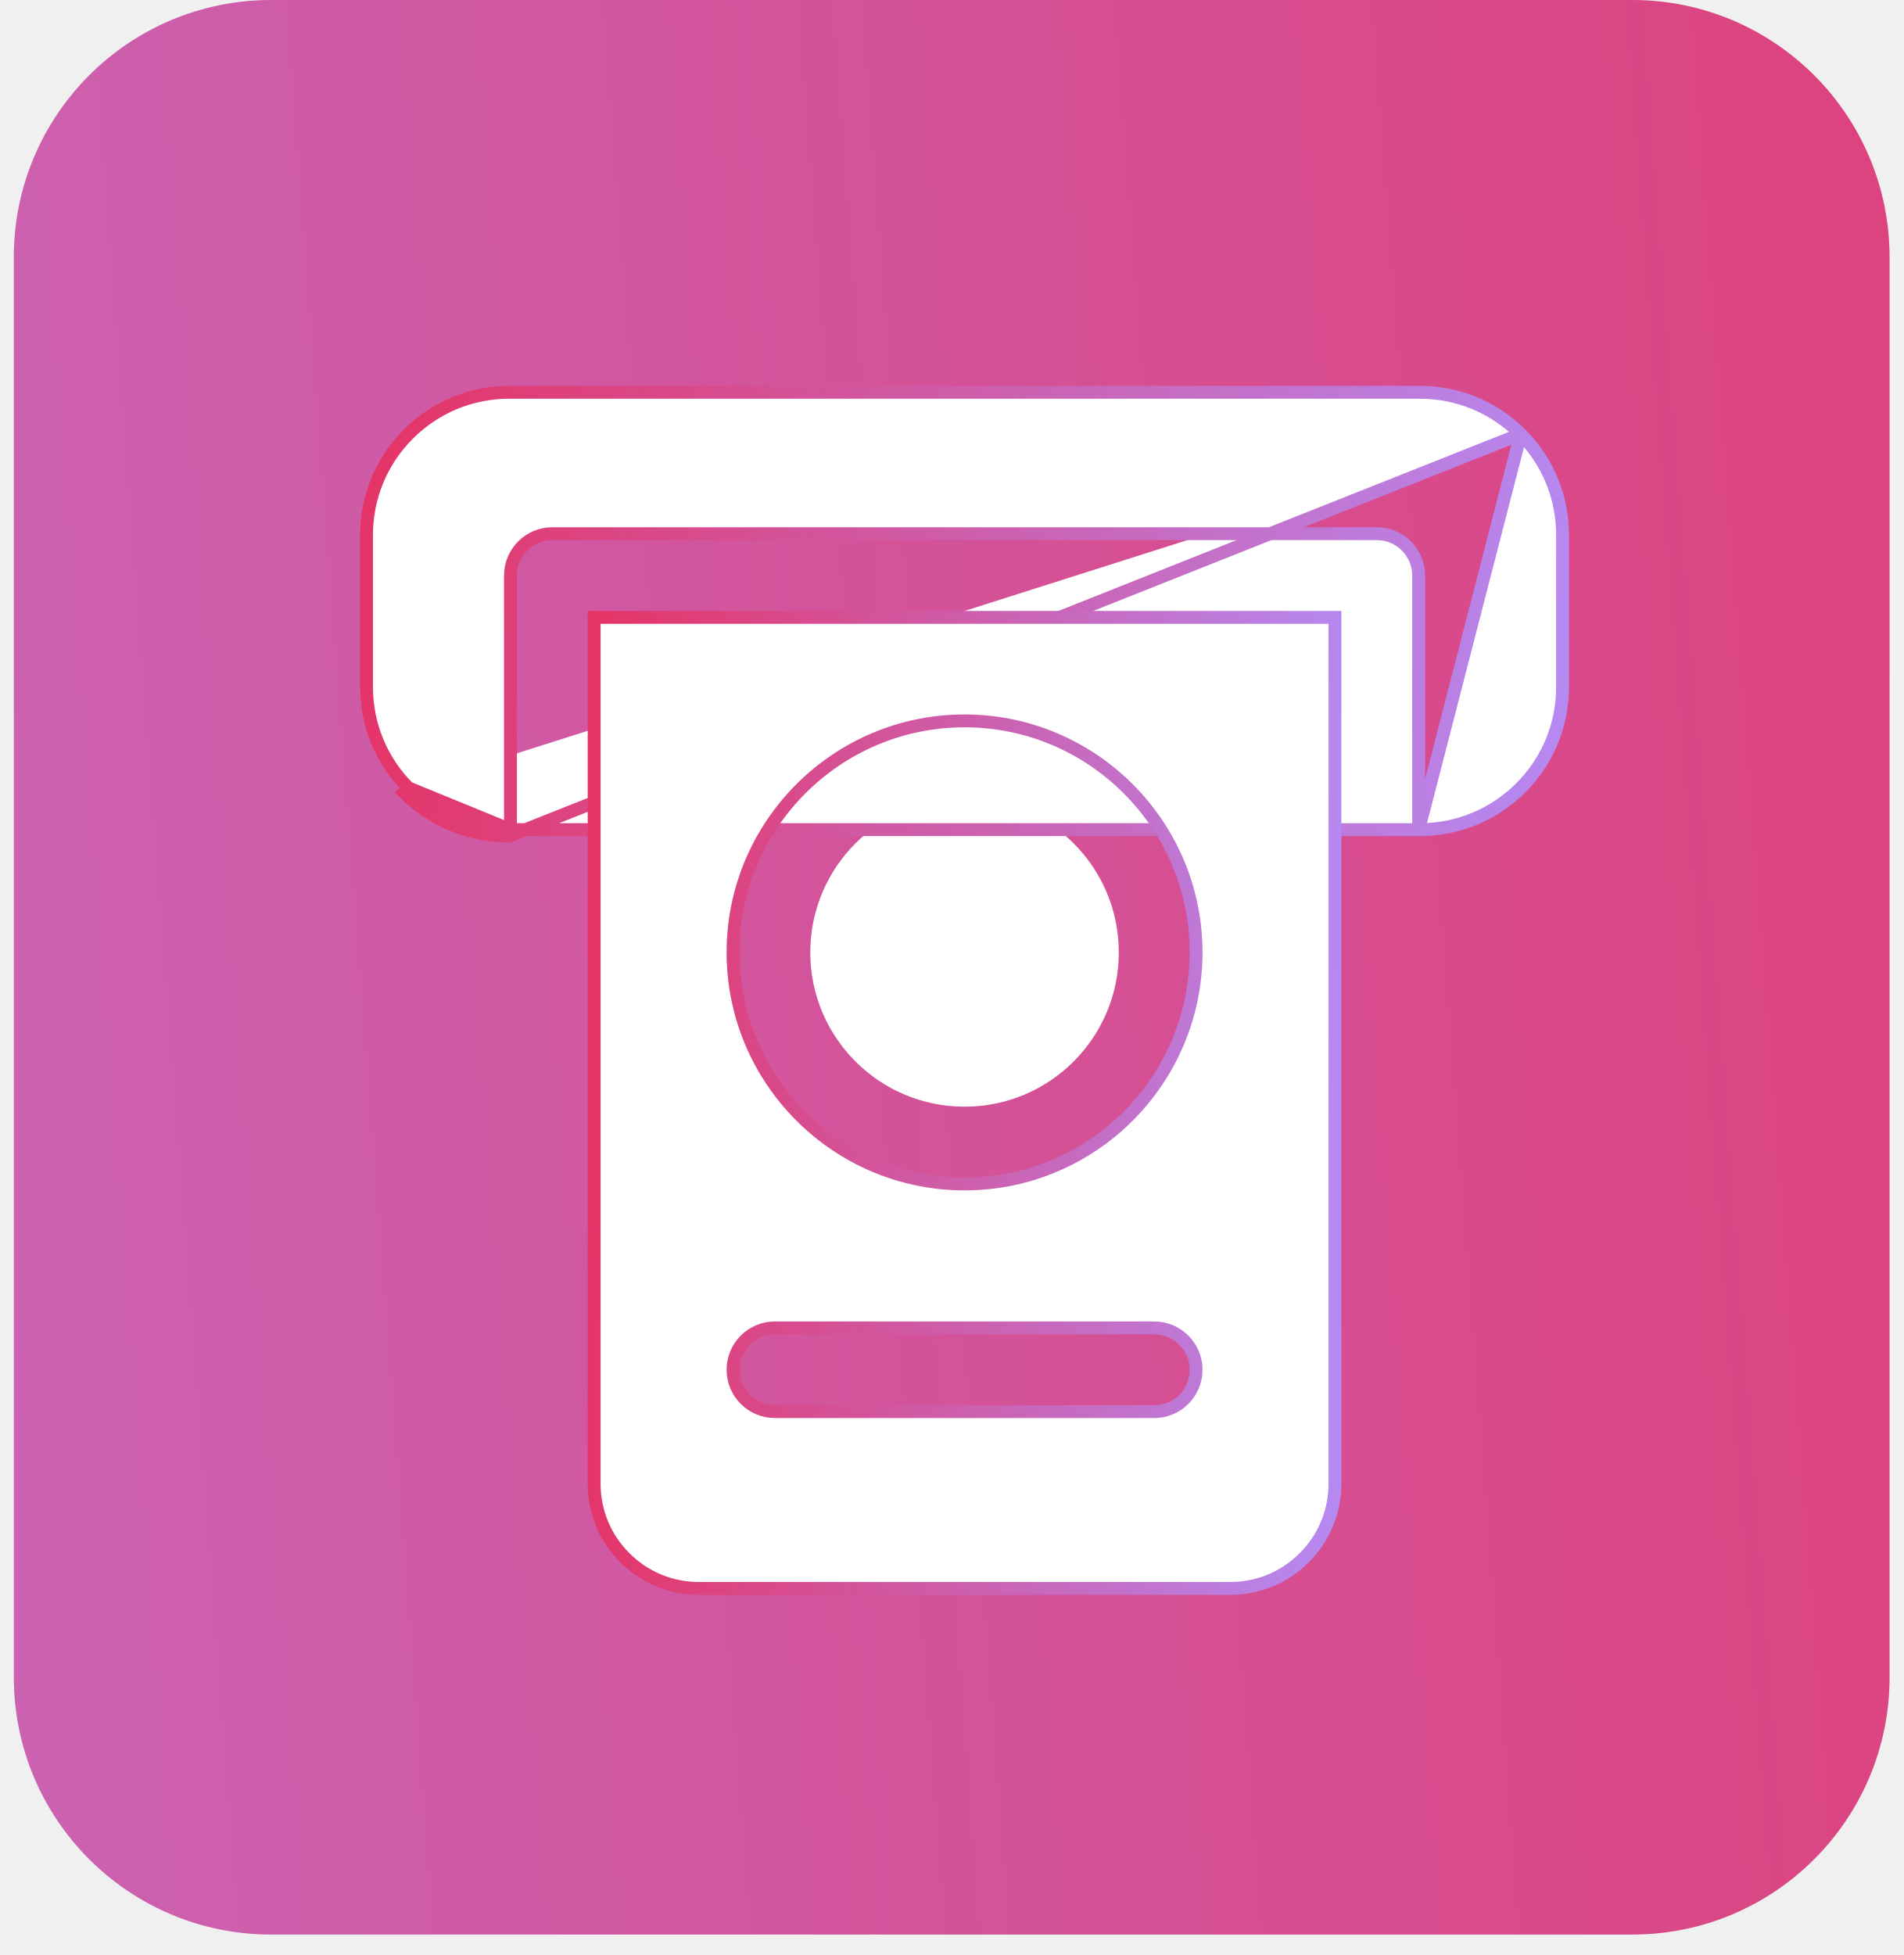
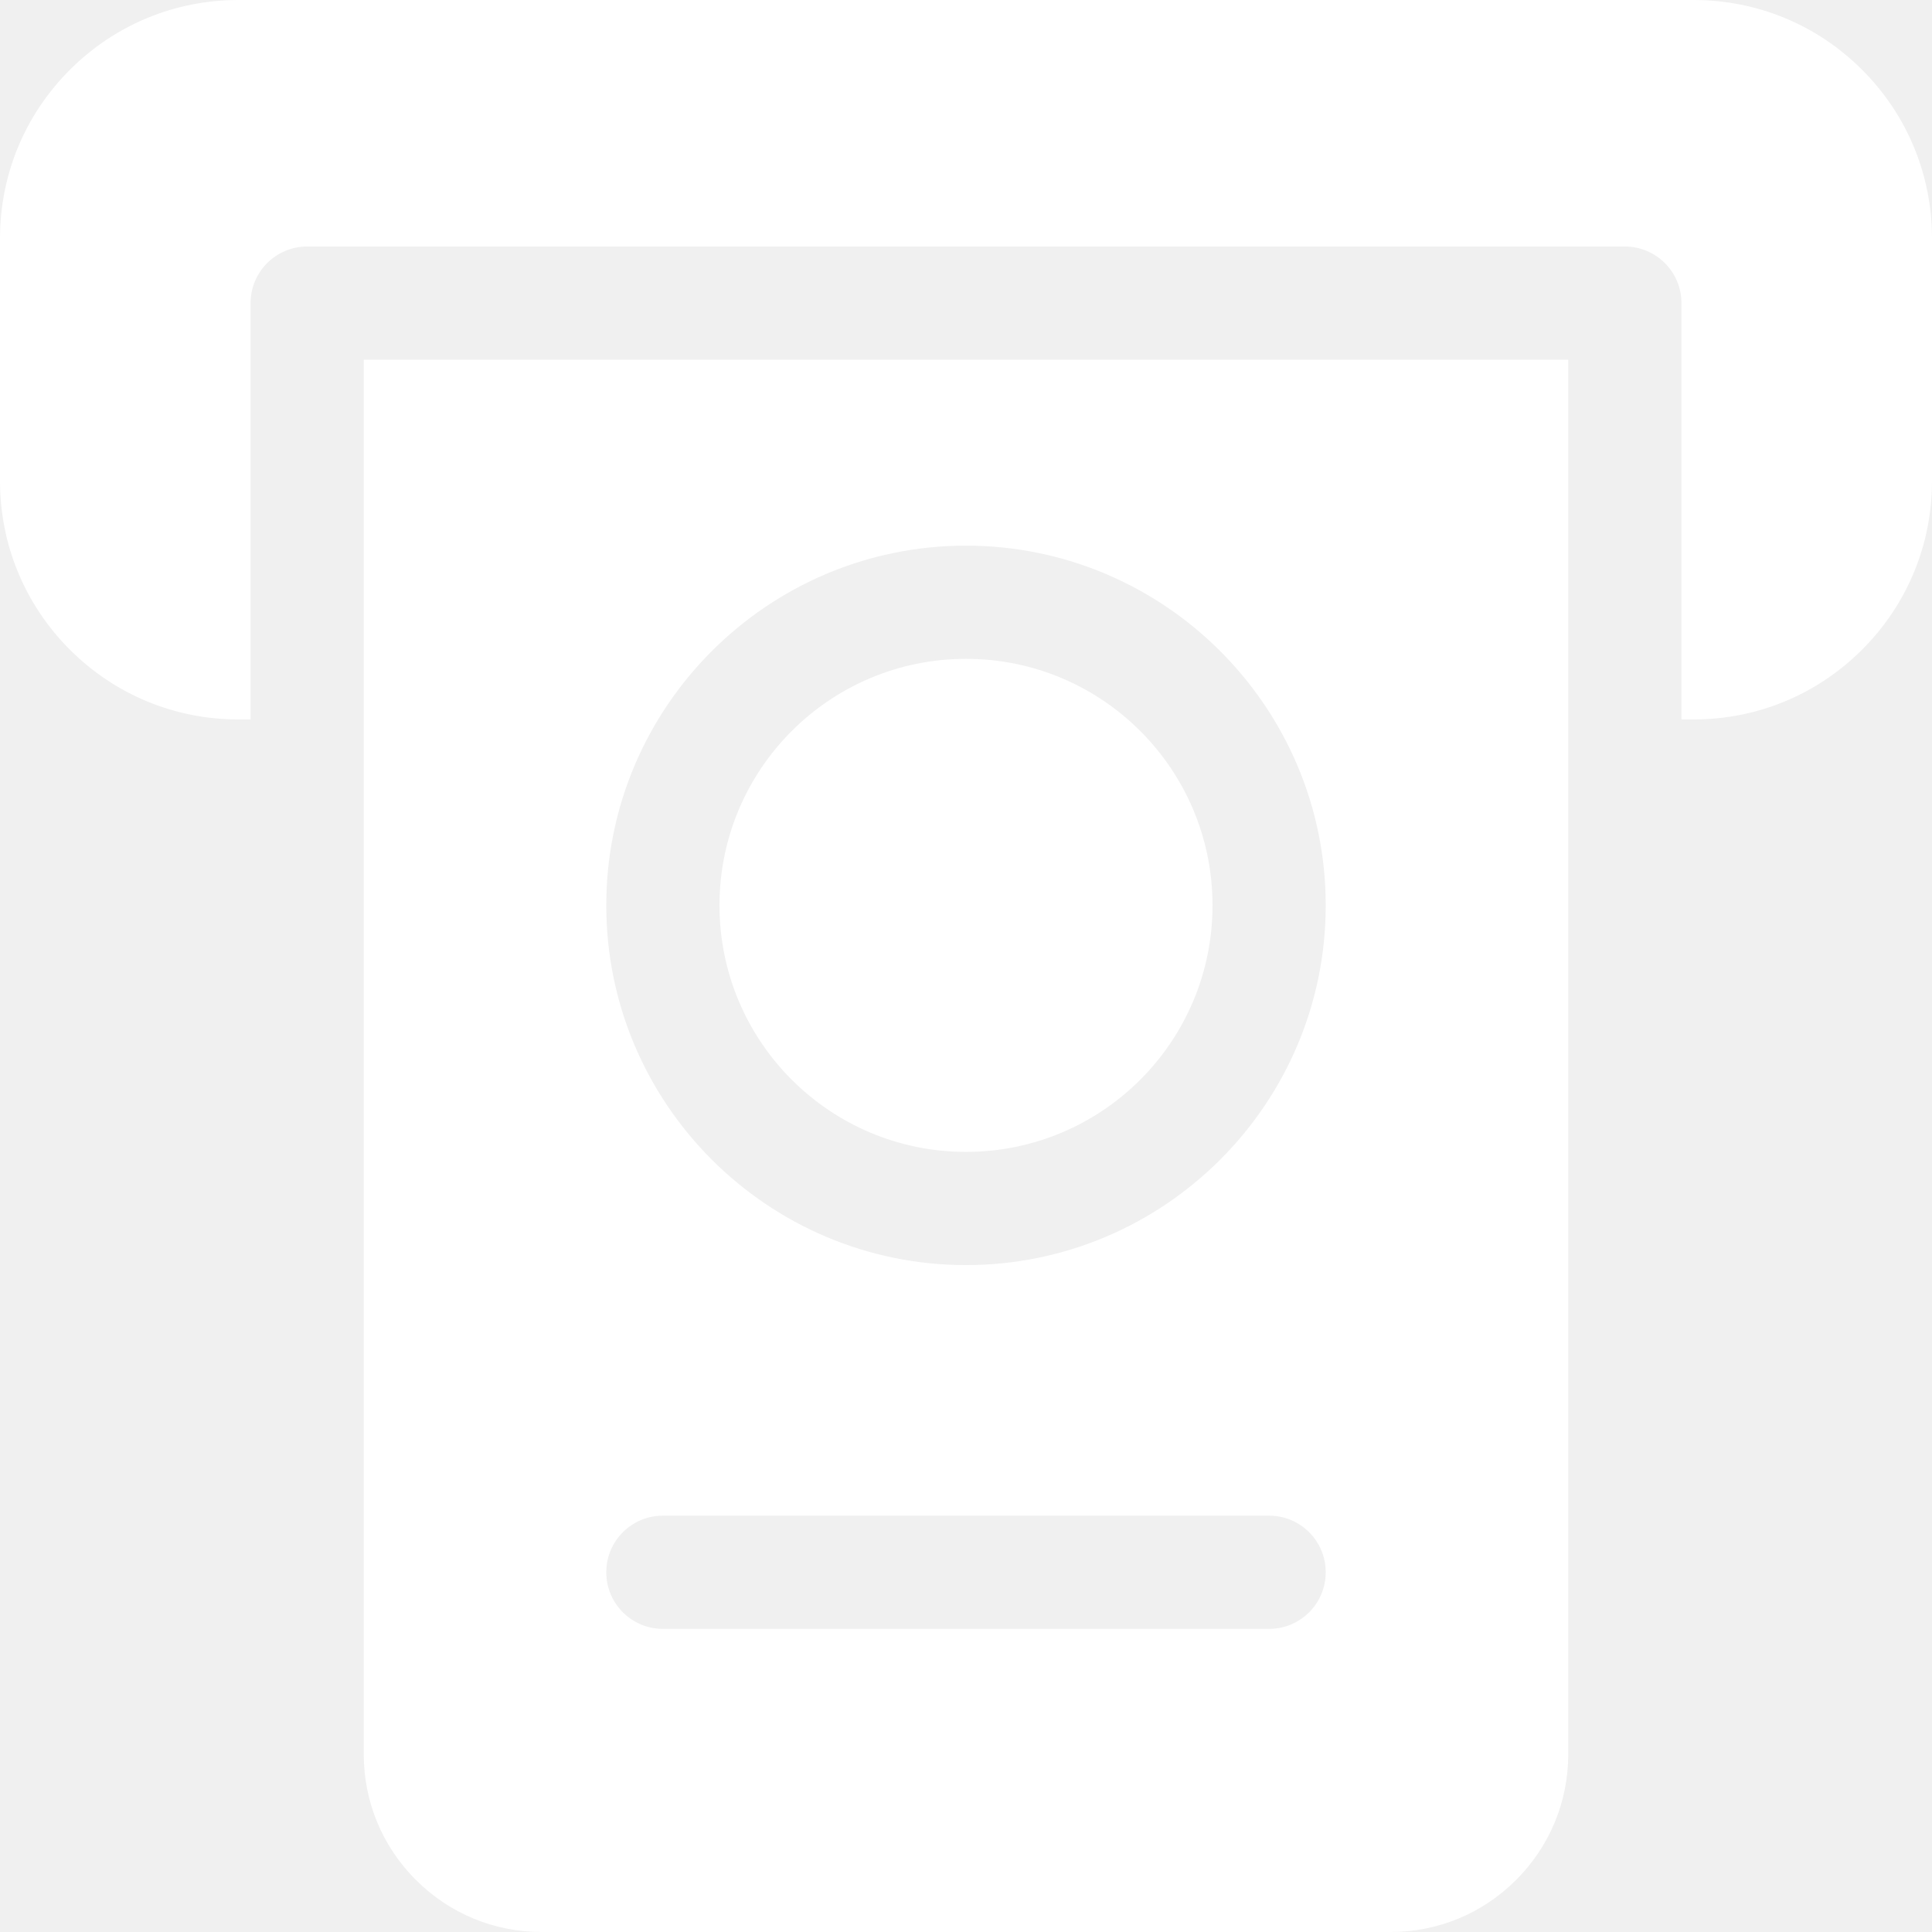
- <svg xmlns="http://www.w3.org/2000/svg" width="74" height="76" viewBox="0 0 74 76" fill="none">
-   <rect x="0.537" width="72.926" height="75.205" rx="10" fill="url(#paint0_linear_3_920)" />
-   <g clip-path="url(#clip0_3_920)">
-     <path d="M43.497 37.025C43.497 40.337 40.812 43.022 37.5 43.022C34.188 43.022 31.503 40.337 31.503 37.025C31.503 33.713 34.188 31.028 37.5 31.028C40.812 31.028 43.497 33.713 43.497 37.025Z" fill="white" />
-     <path d="M59.124 16.875C58.075 15.827 56.681 15.25 55.199 15.25H19.802C18.319 15.25 16.925 15.827 15.875 16.876C14.827 17.926 14.25 19.319 14.25 20.802V26.701C14.25 28.184 14.827 29.577 15.876 30.627C15.876 30.627 15.876 30.627 15.876 30.627M59.124 16.875L19.802 32.502C18.252 32.502 16.796 31.9 15.699 30.804L15.876 30.627C15.876 30.627 15.876 30.627 15.876 30.627M59.124 16.875C60.173 17.926 60.75 19.319 60.75 20.802V26.701C60.75 28.184 60.173 29.577 59.125 30.626C58.074 31.676 56.681 32.252 55.199 32.252H55.155M59.124 16.875L55.155 32.252M15.876 30.627C16.926 31.676 18.319 32.252 19.802 32.252H19.846M15.876 30.627L19.846 32.252M19.846 32.252V22.374C19.846 21.476 20.574 20.747 21.473 20.747H53.528C54.426 20.747 55.155 21.476 55.155 22.374V32.252M19.846 32.252H55.155" fill="white" stroke="url(#paint1_linear_3_920)" stroke-width="0.5" />
-     <path d="M24.293 60.555L24.293 60.555C23.523 59.786 23.099 58.764 23.099 57.673V24.001H51.901V57.673C51.901 58.764 51.477 59.786 50.706 60.556L50.706 60.556C49.937 61.326 48.914 61.75 47.824 61.75H27.176C26.086 61.75 25.063 61.326 24.293 60.555ZM46.501 37.025C46.501 32.062 42.464 28.024 37.5 28.024C32.536 28.024 28.499 32.062 28.499 37.025C28.499 41.989 32.536 46.026 37.5 46.026C42.464 46.026 46.501 41.989 46.501 37.025ZM44.874 51.622H30.126C29.227 51.622 28.499 52.35 28.499 53.249C28.499 54.147 29.227 54.876 30.126 54.876H44.874C45.773 54.876 46.501 54.147 46.501 53.249C46.501 52.35 45.773 51.622 44.874 51.622Z" fill="white" stroke="url(#paint2_linear_3_920)" stroke-width="0.5" />
+ <svg xmlns="http://www.w3.org/2000/svg" width="47" height="47" viewBox="0 0 47 47" fill="none">
+   <g clip-path="url(#clip0_3_1231)">
+     <path d="M29.497 22.025C29.497 25.337 26.812 28.022 23.5 28.022C20.188 28.022 17.503 25.337 17.503 22.025C17.503 18.713 20.188 16.028 23.5 16.028C26.812 16.028 29.497 18.713 29.497 22.025Z" fill="white" />
+     <path d="M45.301 1.699C44.205 0.603 42.748 0 41.199 0H5.801C4.252 0 2.796 0.603 1.699 1.699C0.603 2.796 0 4.252 0 5.801V11.701C0 13.25 0.603 14.707 1.699 15.804C2.796 16.9 4.252 17.502 5.801 17.502H6.096V7.374C6.096 6.614 6.712 5.997 7.472 5.997H39.528C40.288 5.997 40.905 6.614 40.905 7.374V17.502H41.199C42.748 17.502 44.204 16.899 45.301 15.803C46.397 14.707 47 13.25 47 11.701V5.801C47 4.252 46.397 2.796 45.301 1.699Z" fill="white" />
+     <path d="M8.849 42.673C8.849 43.83 9.299 44.916 10.116 45.732C10.933 46.55 12.019 47 13.176 47H33.824C34.981 47 36.067 46.55 36.883 45.733C37.7 44.916 38.151 43.83 38.151 42.673V8.751H8.849V42.673ZM23.5 13.274C28.325 13.274 32.251 17.2 32.251 22.025C32.251 26.851 28.325 30.776 23.5 30.776C18.675 30.776 14.749 26.851 14.749 22.025C14.749 17.2 18.675 13.274 23.5 13.274ZM16.126 36.872H30.874C31.635 36.872 32.251 37.488 32.251 38.249C32.251 39.009 31.635 39.626 30.874 39.626H16.126C15.365 39.626 14.749 39.009 14.749 38.249C14.749 37.488 15.365 36.872 16.126 36.872Z" fill="white" />
  </g>
  <defs>
-     <linearGradient id="paint0_linear_3_920" x1="-24.164" y1="1279.69" x2="242.822" y2="1259.28" gradientUnits="userSpaceOnUse">
-       <stop stop-color="#B191FF" />
-       <stop offset="1" stop-color="#ED254E" />
-     </linearGradient>
-     <linearGradient id="paint1_linear_3_920" x1="71.868" y1="21.746" x2="6.141" y2="16.753" gradientUnits="userSpaceOnUse">
-       <stop offset="0.092" stop-color="#B191FF" />
-       <stop offset="1" stop-color="#ED254E" />
-     </linearGradient>
-     <linearGradient id="paint2_linear_3_920" x1="58.926" y1="38.493" x2="17.733" y2="37.6" gradientUnits="userSpaceOnUse">
-       <stop offset="0.092" stop-color="#B191FF" />
-       <stop offset="1" stop-color="#ED254E" />
-     </linearGradient>
-     <clipPath id="clip0_3_920">
-       <rect width="47" height="47" fill="white" transform="translate(14 15)" />
+     <clipPath id="clip0_3_1231">
+       <rect width="47" height="47" fill="white" />
    </clipPath>
  </defs>
</svg>
